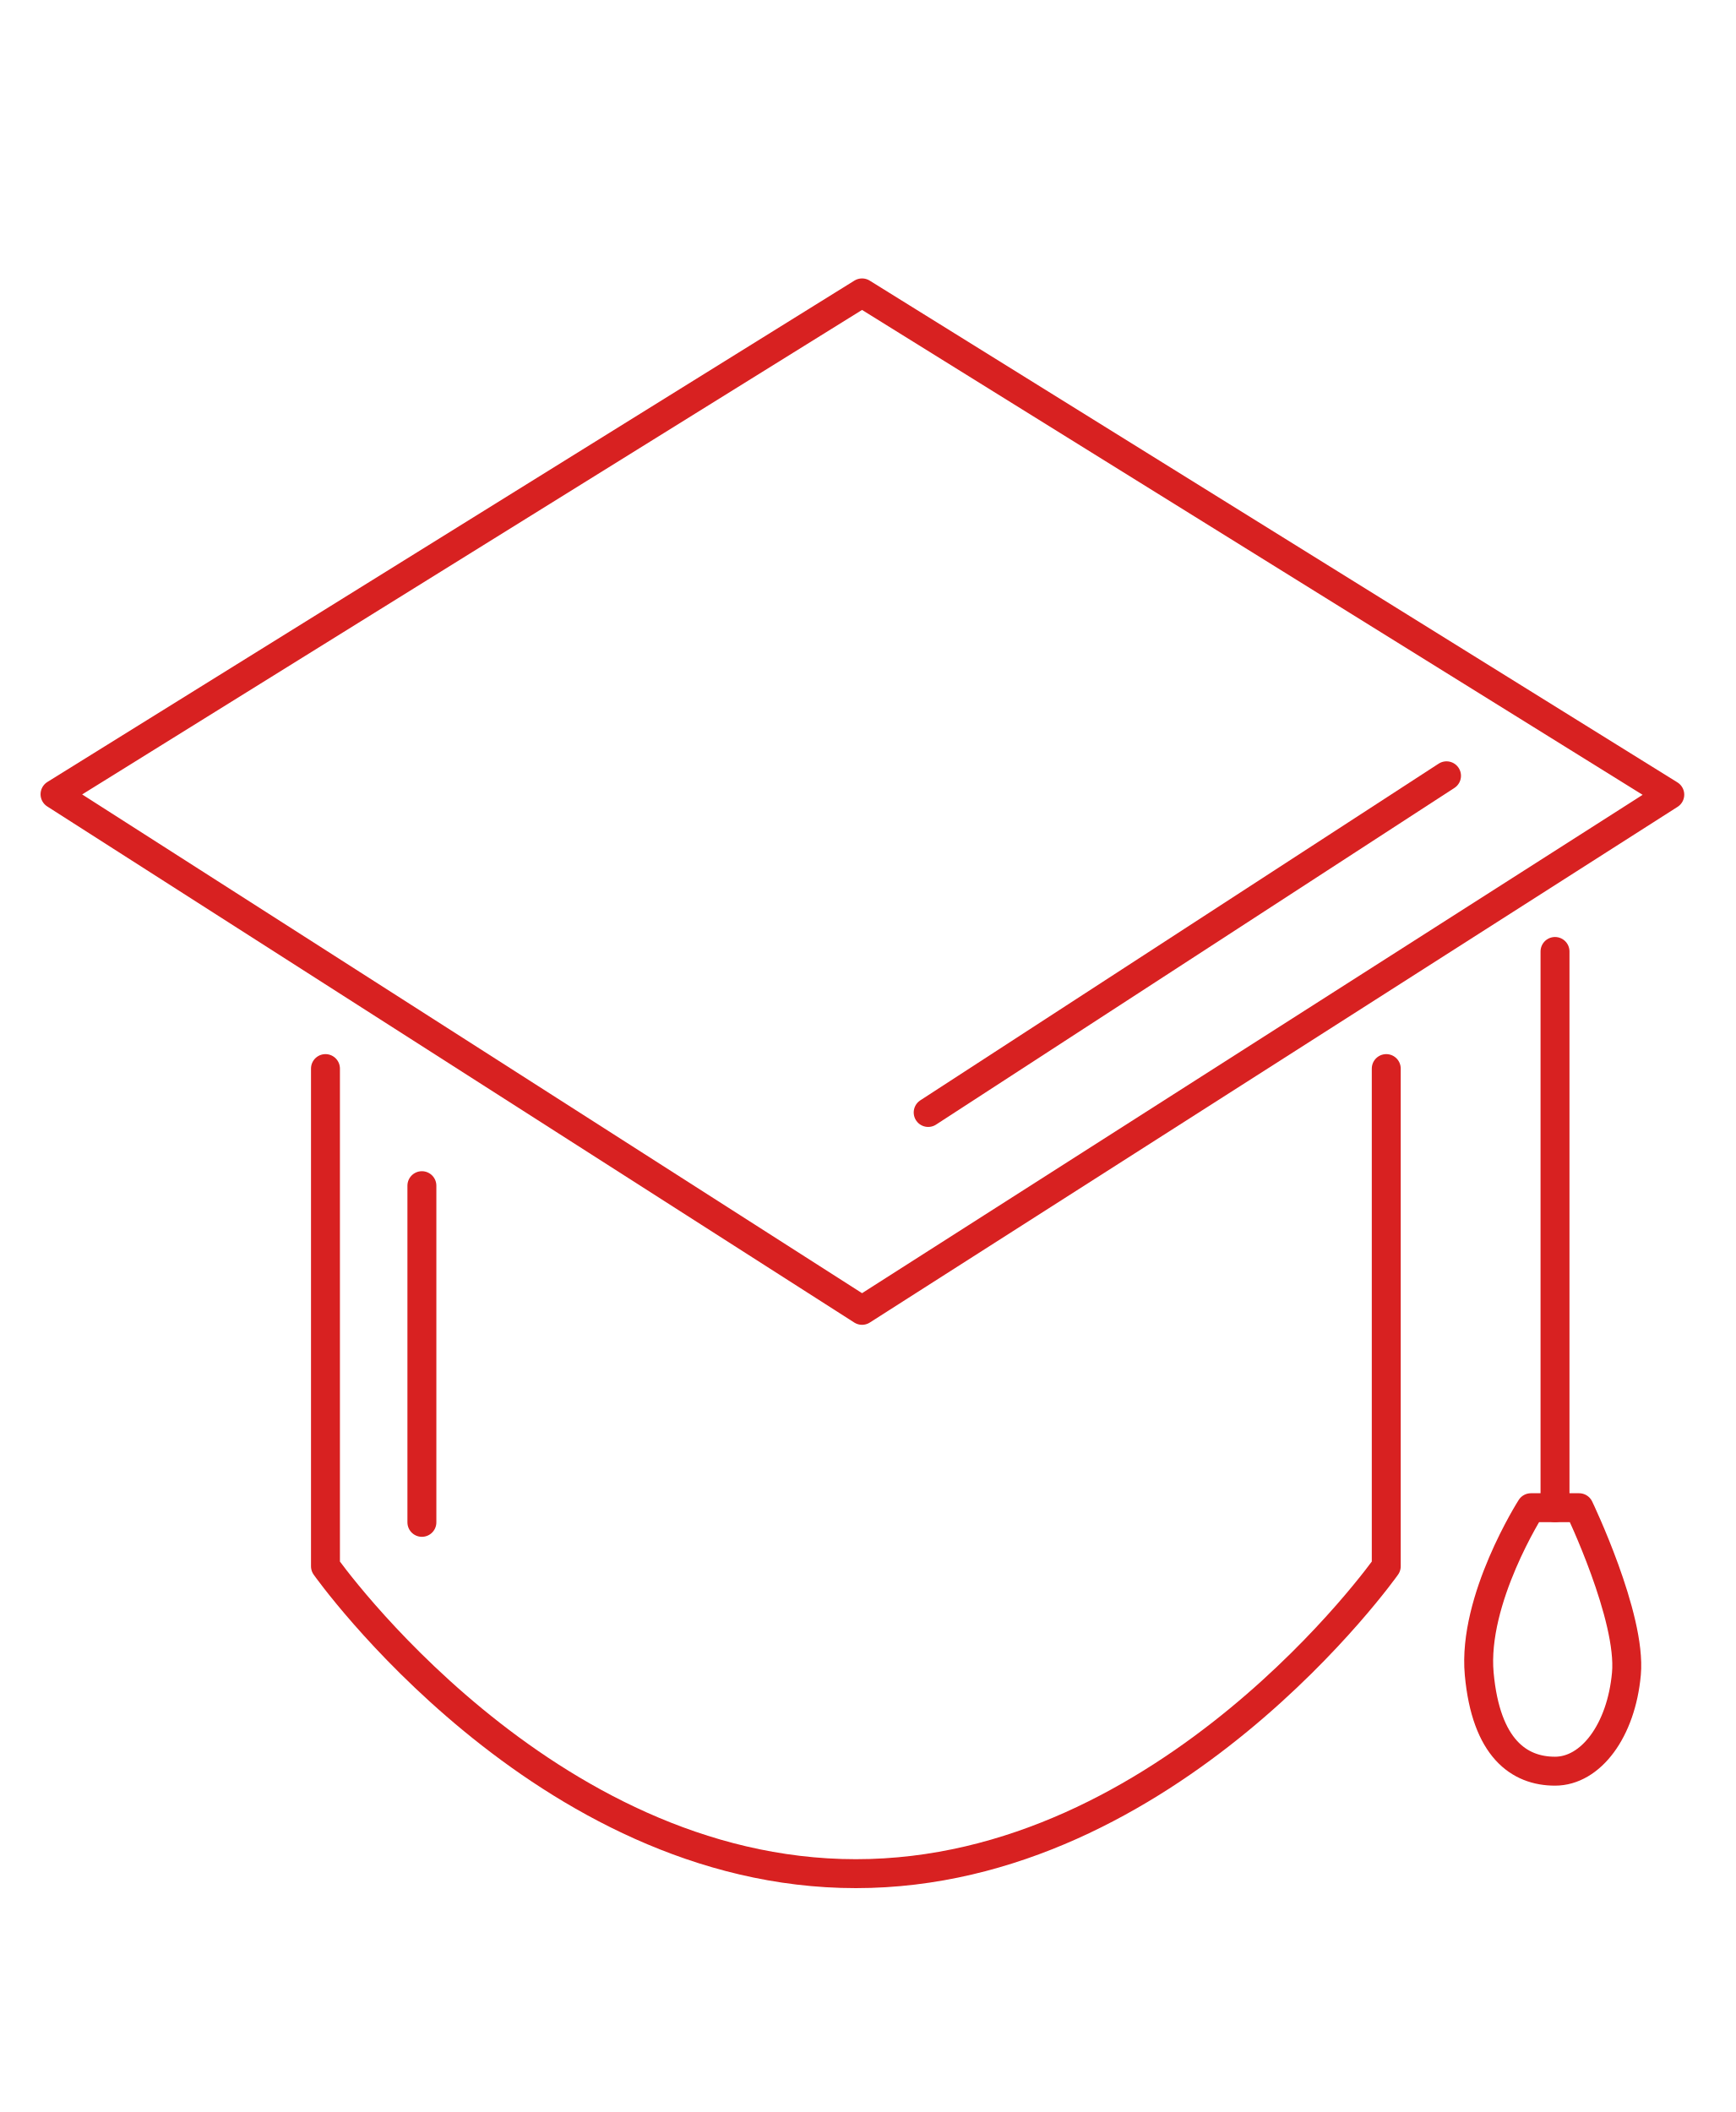
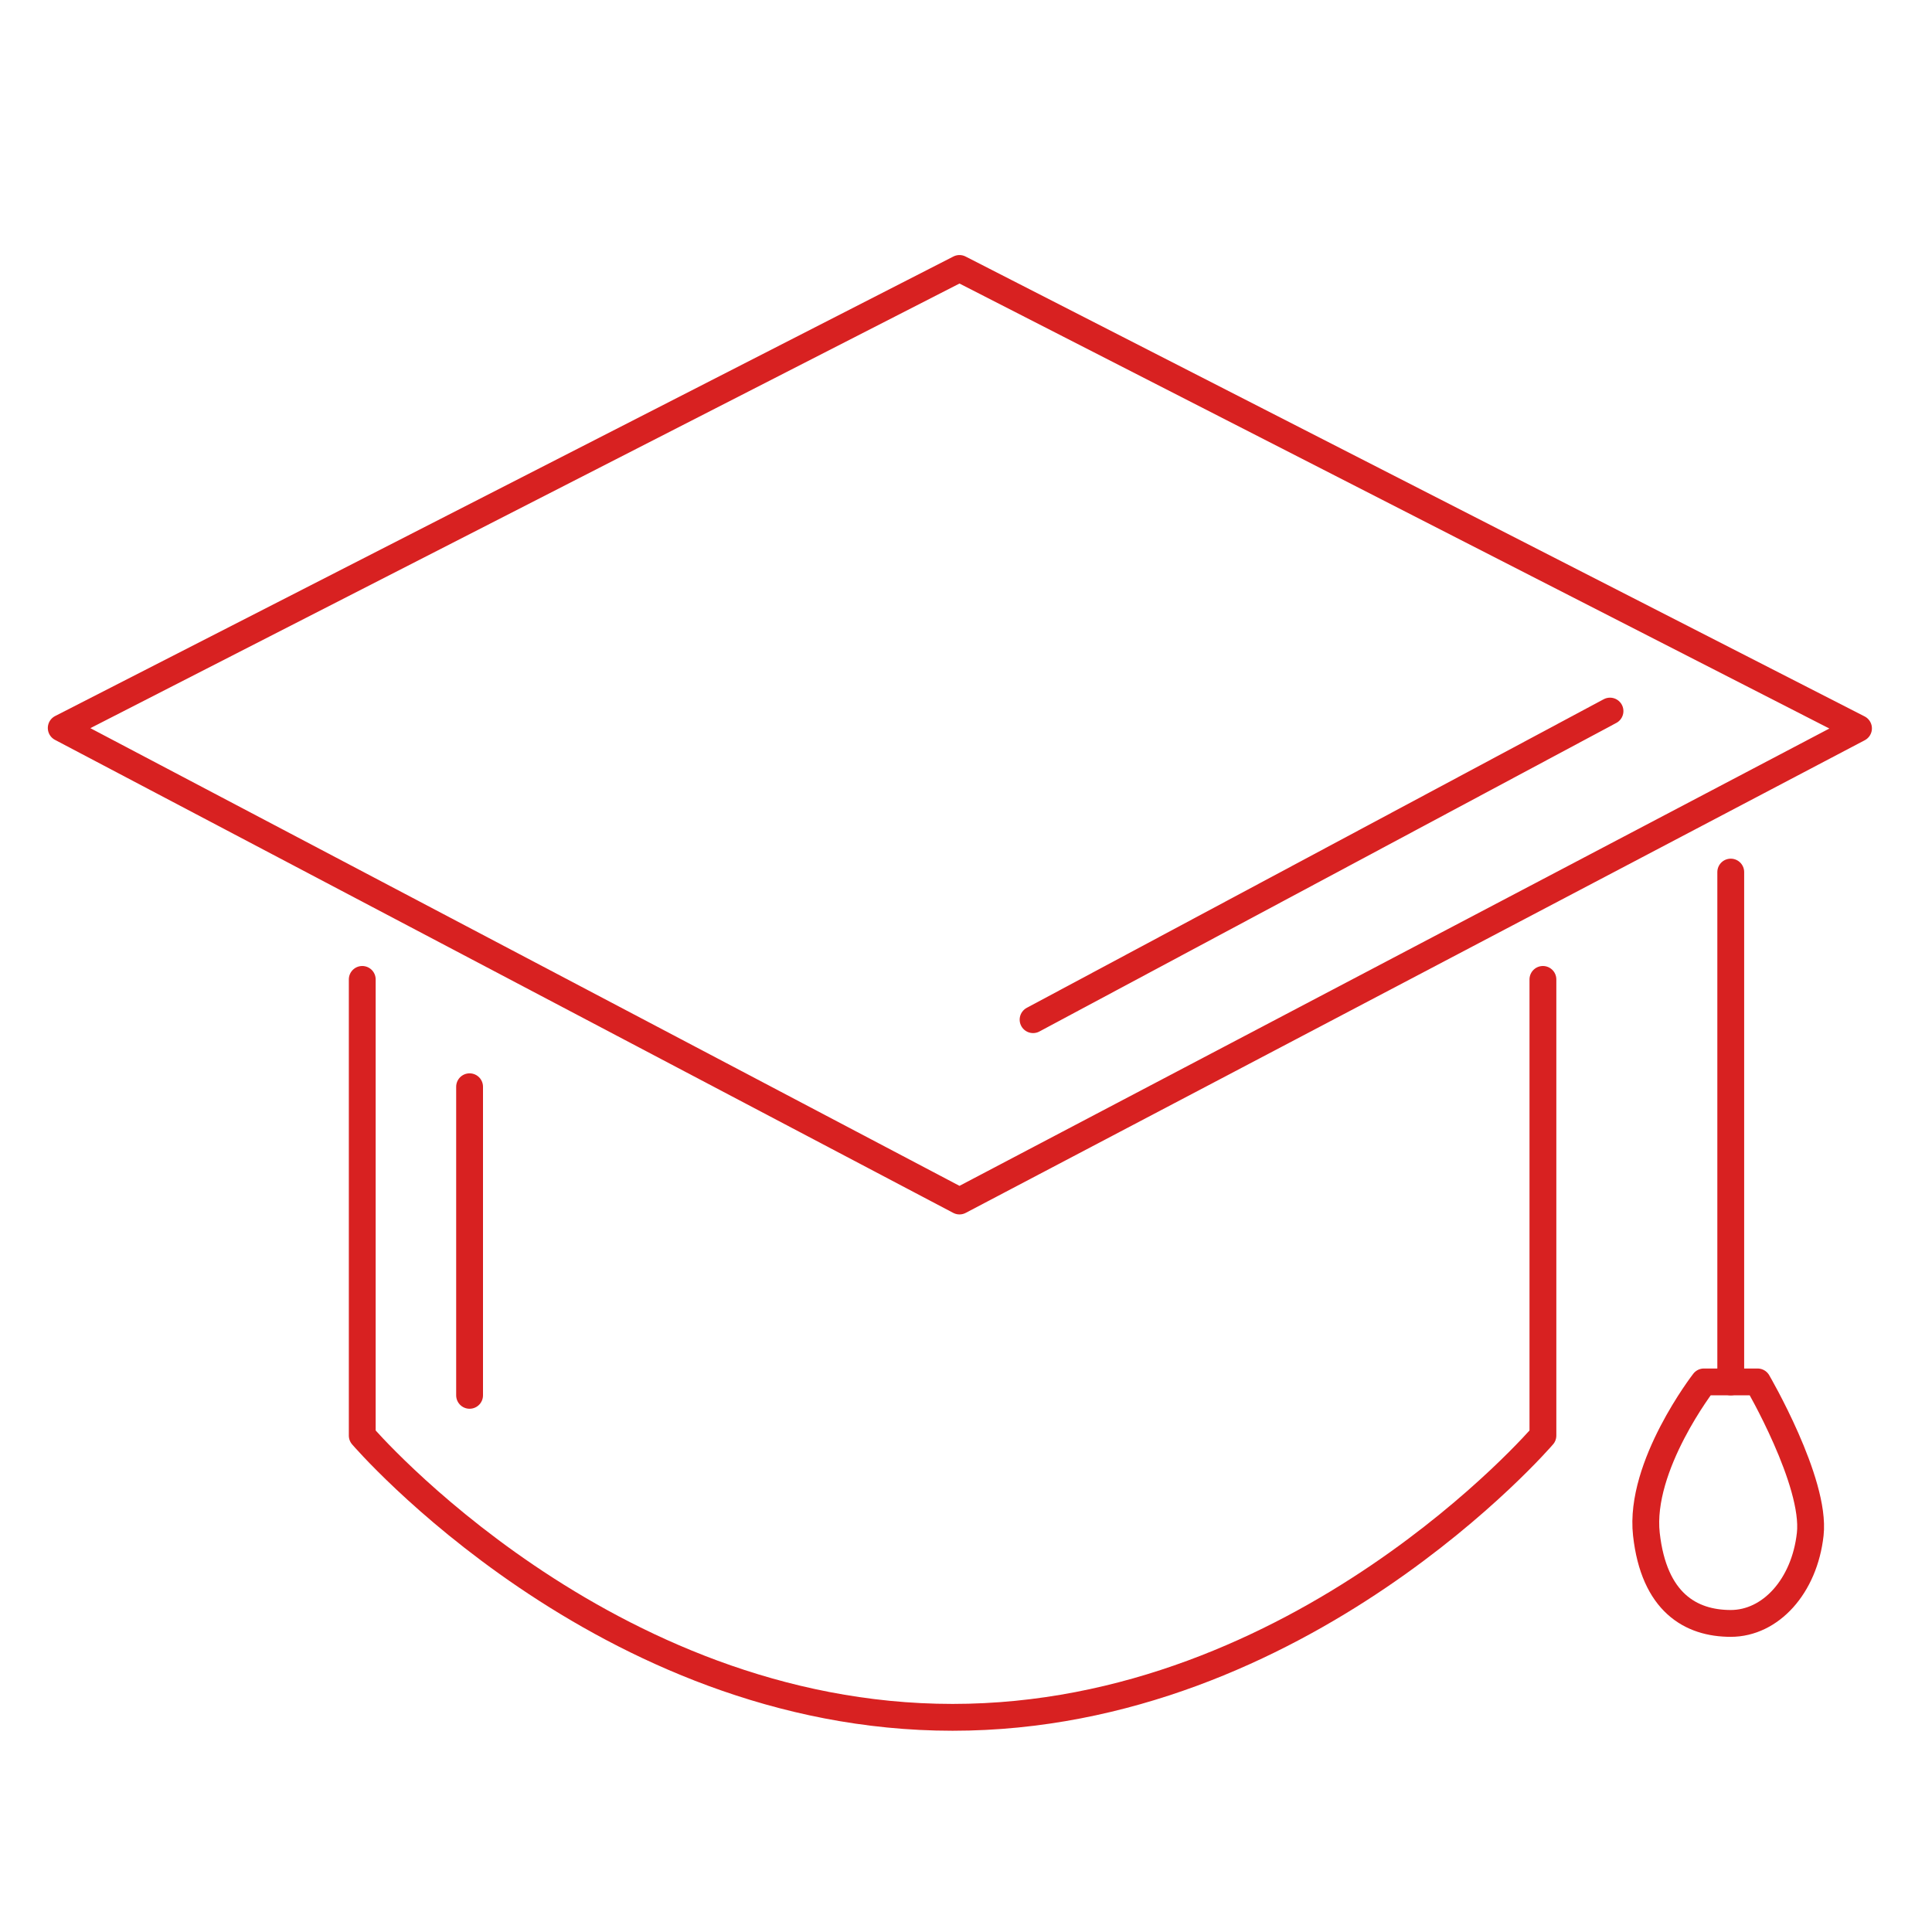
- <svg xmlns="http://www.w3.org/2000/svg" width="60" height="73" viewBox="0 0 60 73" fill="none">
-   <rect width="60" height="72.857" fill="black" fill-opacity="0" />
-   <path d="M57.717 27.467L29.797 10.124L1.902 27.453L29.797 45.291L57.717 27.467Z" stroke="#D82121" stroke-linecap="round" stroke-linejoin="round" />
-   <path d="M11.25 36.935V54.137C11.25 54.137 18.75 64.762 29.583 64.762C40.417 64.762 47.917 54.137 47.917 54.137V36.935" stroke="#D82121" stroke-linecap="round" stroke-linejoin="round" />
-   <path d="M54.583 52.113H52.917C52.917 52.113 50.894 55.28 51.13 57.856C51.366 60.433 52.514 61.22 53.75 61.22C54.986 61.22 56.038 59.824 56.218 57.856C56.398 55.889 54.583 52.113 54.583 52.113Z" stroke="#D82121" stroke-linecap="round" stroke-linejoin="round" />
-   <path d="M53.75 52.113V32.887" stroke="#D82121" stroke-linecap="round" stroke-linejoin="round" />
-   <path d="M14.583 40.982V52.619" stroke="#D82121" stroke-linecap="round" stroke-linejoin="round" />
-   <path d="M32.083 38.452L50 26.815" stroke="#D82121" stroke-linecap="round" stroke-linejoin="round" />
+ <svg xmlns="http://www.w3.org/2000/svg" width="72" height="72" viewBox="0 0 72 72" fill="none">
+   <rect width="72" height="72" fill="black" fill-opacity="0" />
+   <path d="M69.261 27.144L35.757 10.005L2.282 27.13L35.757 44.758L69.261 27.144Z" stroke="#D82121" stroke-linecap="round" stroke-linejoin="round" />
+   <path d="M13.5 36.5V53.5C13.5 53.5 22.5 64 35.5 64C48.5 64 57.5 53.5 57.5 53.5V36.5" stroke="#D82121" stroke-linecap="round" stroke-linejoin="round" />
+   <path d="M65.5 51.5H63.5C63.5 51.5 61.073 54.629 61.356 57.176C61.639 59.722 63.017 60.5 64.5 60.5C65.983 60.5 67.246 59.12 67.462 57.176C67.678 55.231 65.5 51.5 65.5 51.5Z" stroke="#D82121" stroke-linecap="round" stroke-linejoin="round" />
+   <path d="M64.5 51.5V32.5" stroke="#D82121" stroke-linecap="round" stroke-linejoin="round" />
+   <path d="M17.5 40.5V52" stroke="#D82121" stroke-linecap="round" stroke-linejoin="round" />
+   <path d="M38.5 38L60 26.5" stroke="#D82121" stroke-linecap="round" stroke-linejoin="round" />
</svg>
